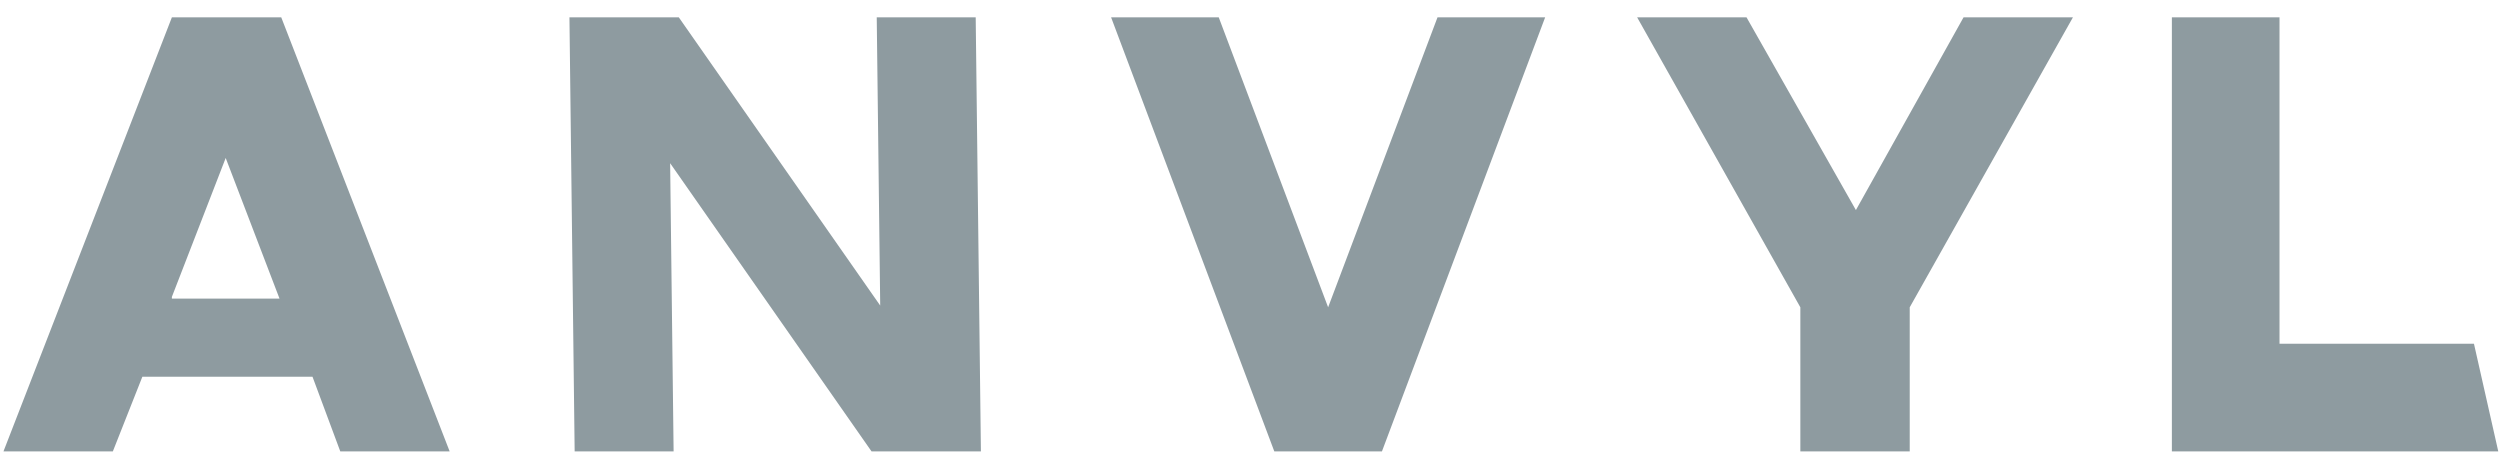
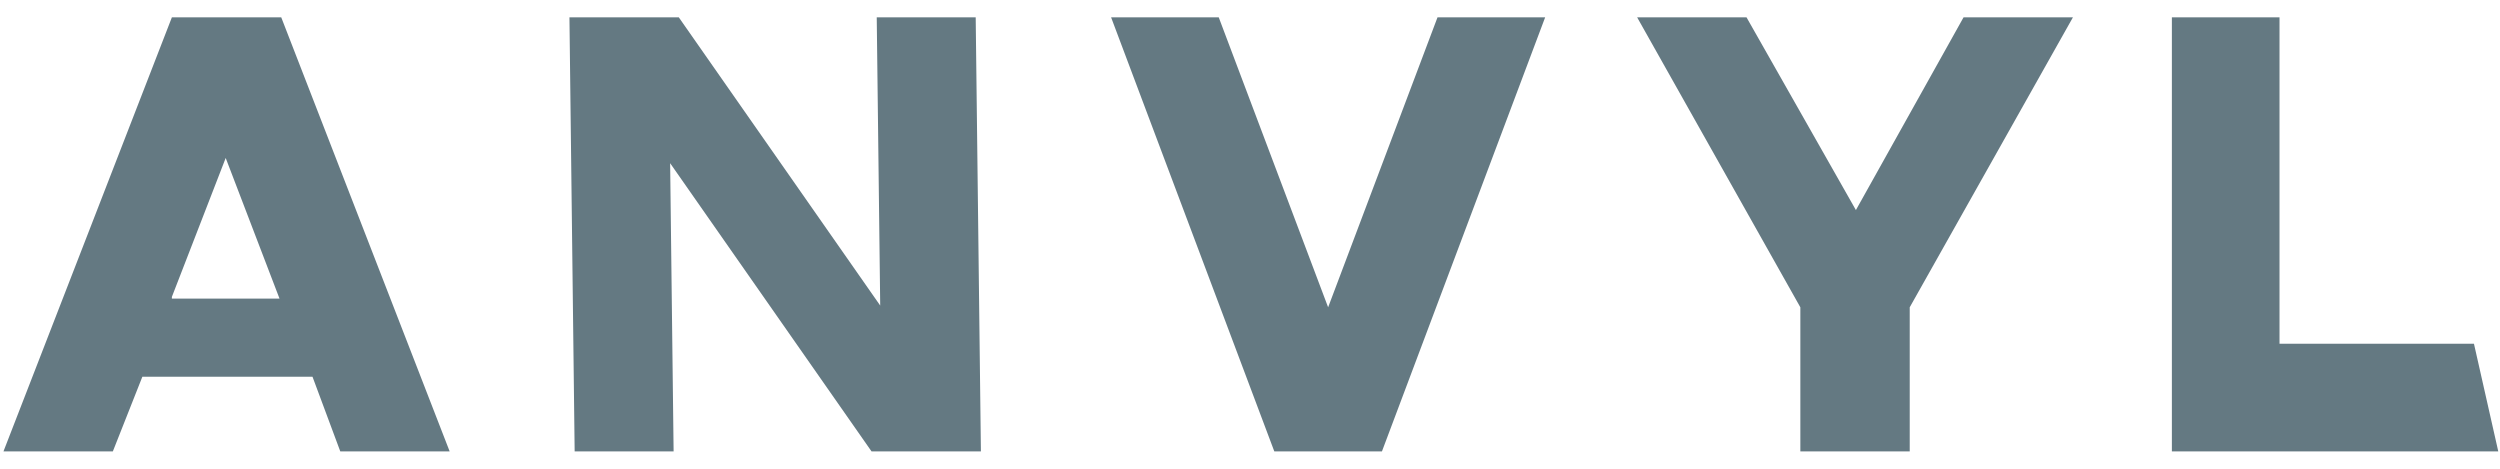
<svg viewBox="0 0 144 27">
-   <g fill="#8e9ba0">
+   <g fill="#647982">
    <path d="m79.6 26 9.4-25h-6.2l-6.3 16.7-6.3-16.7h-6.2l9.4 25z" />
    <path d="m142.5 19.8h-11.2v-18.8h-6.2v18.8 6.2h6.2 12.6z" />
    <path d="m56.2 1h-5.7l.2 16.6-11.6-16.6h-.6-5.7l.3 25h5.7l-.2-16.6 11.6 16.6h6.3z" />
    <path d="m113.1 1-6.2 11.1-6.3-11.1h-6.3l9.4 16.7v8.3h6.3v-8.3l9.4-16.7z" />
    <path d="m19.6 26h6.3l-9.7-25h-6.3l-9.7 25h6.3l1.7-4.3h9.8zm-9.7-8.9 3.1-8 3.1 8.1h-6.2z" />
  </g>
</svg>
